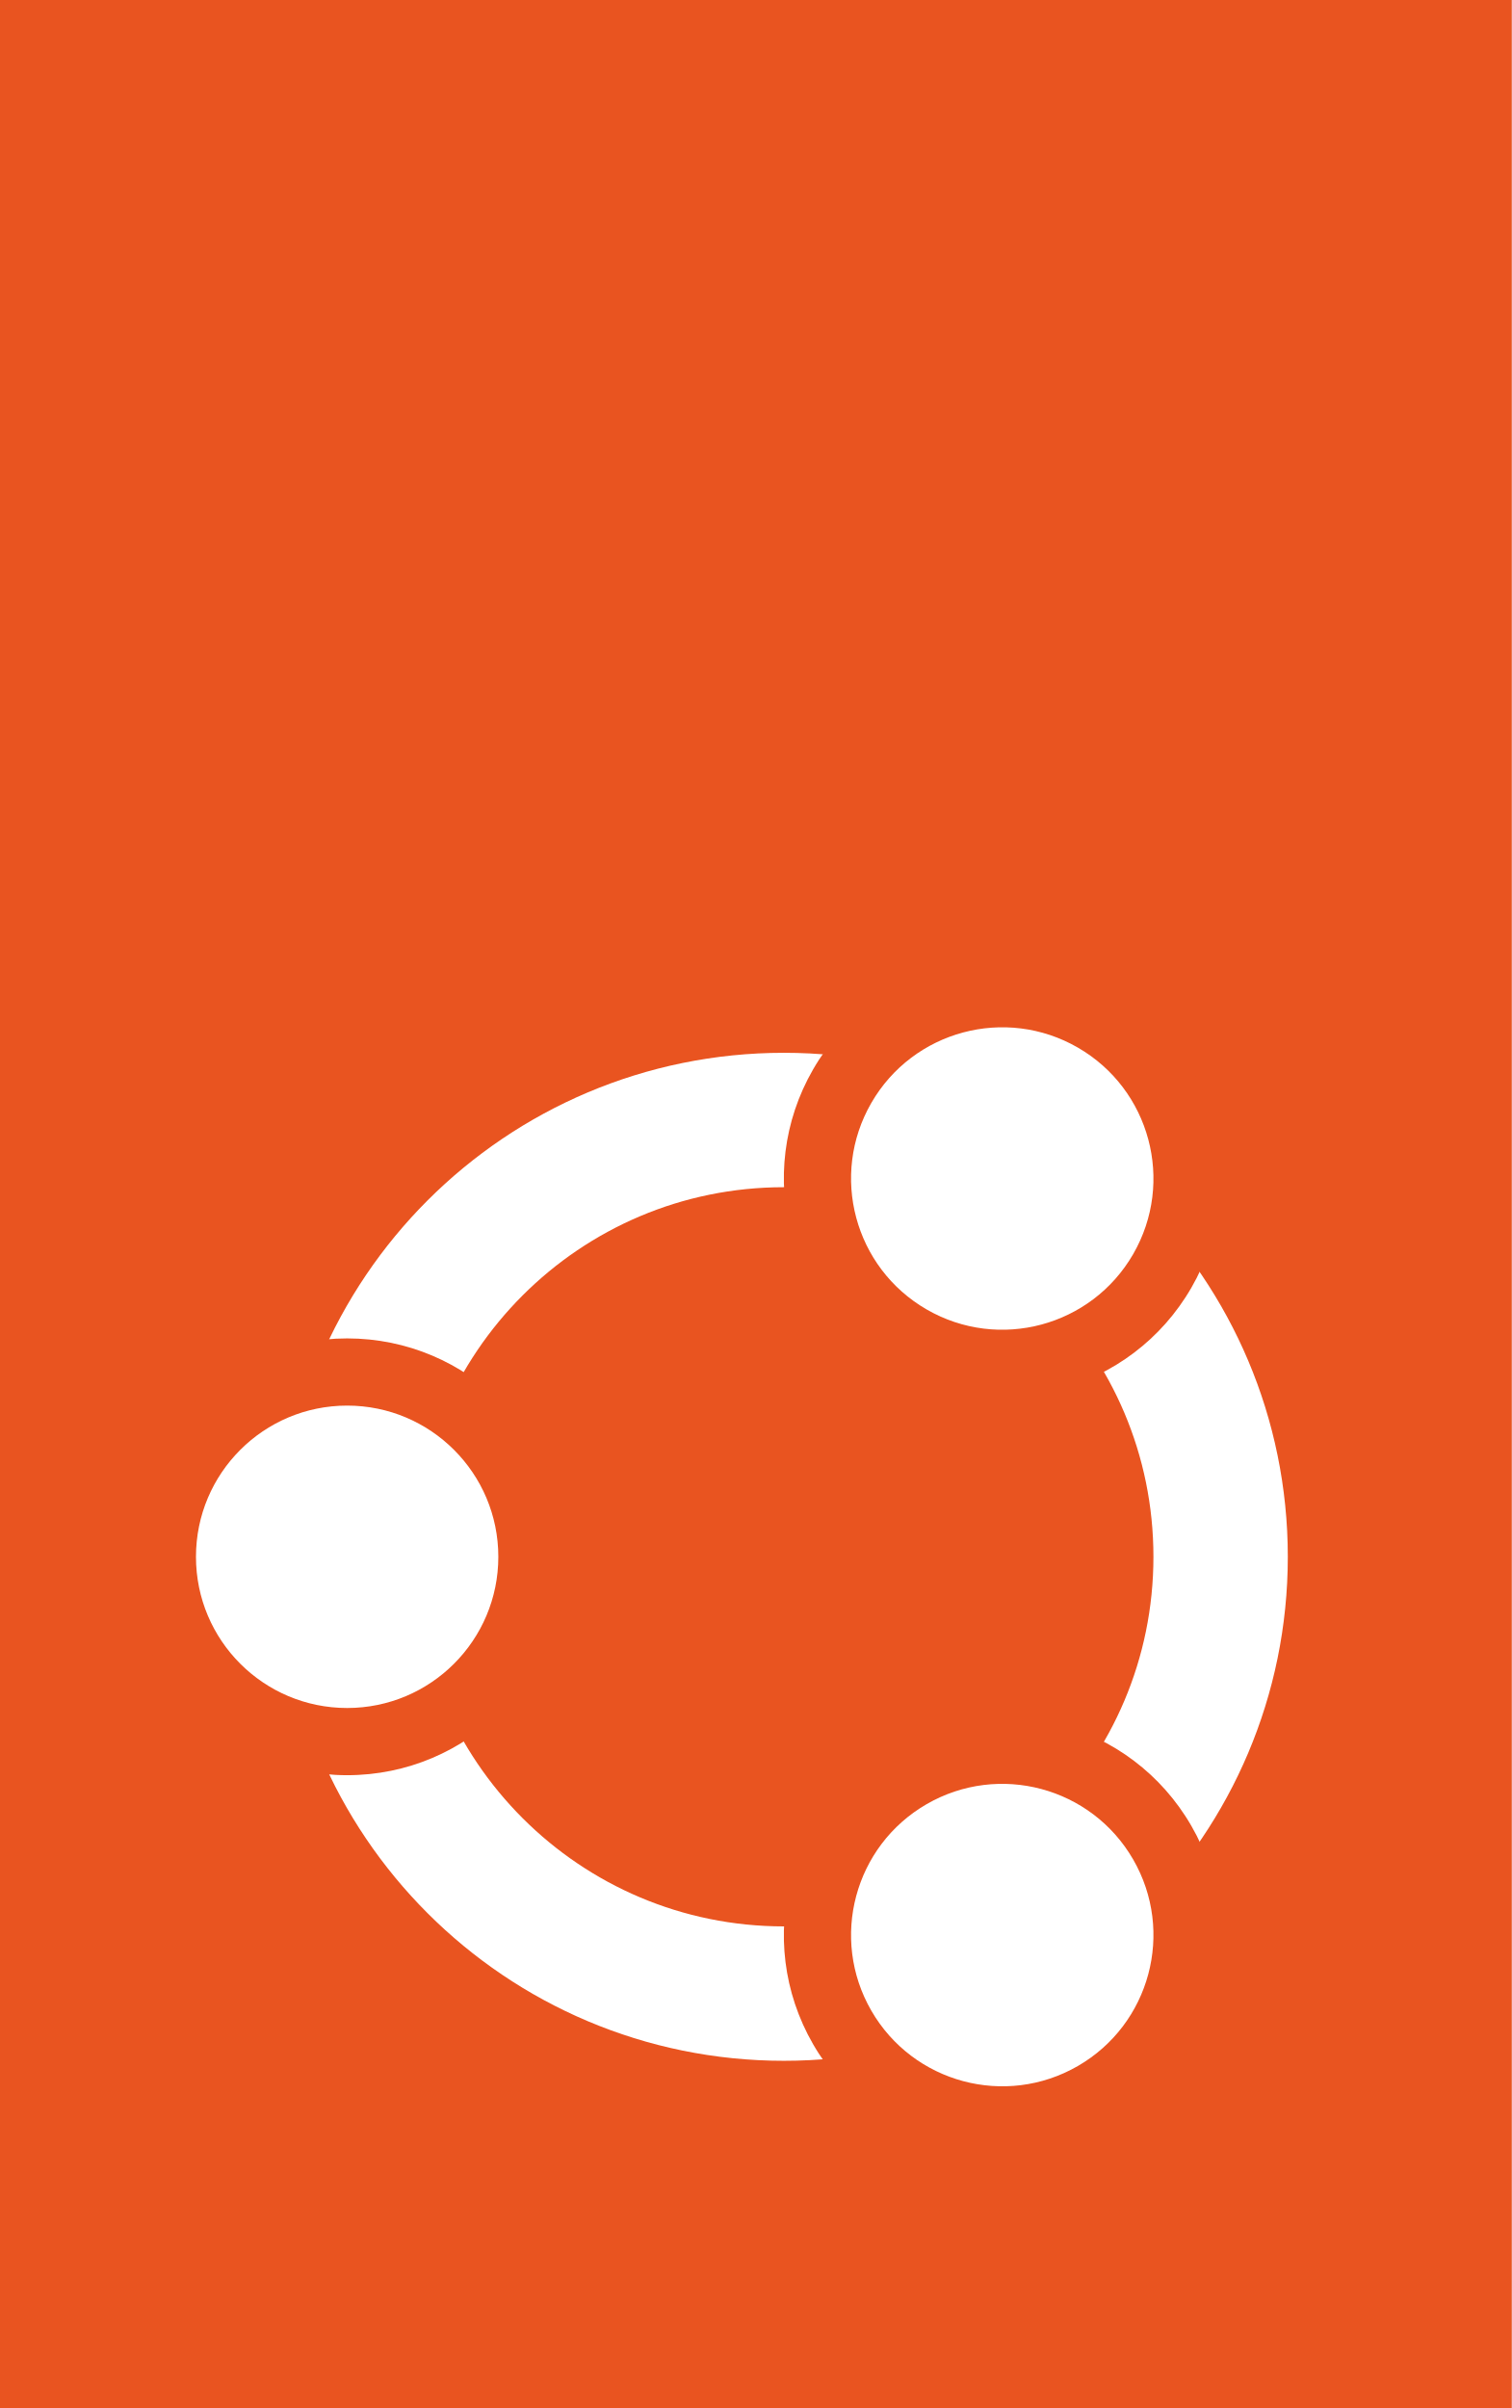
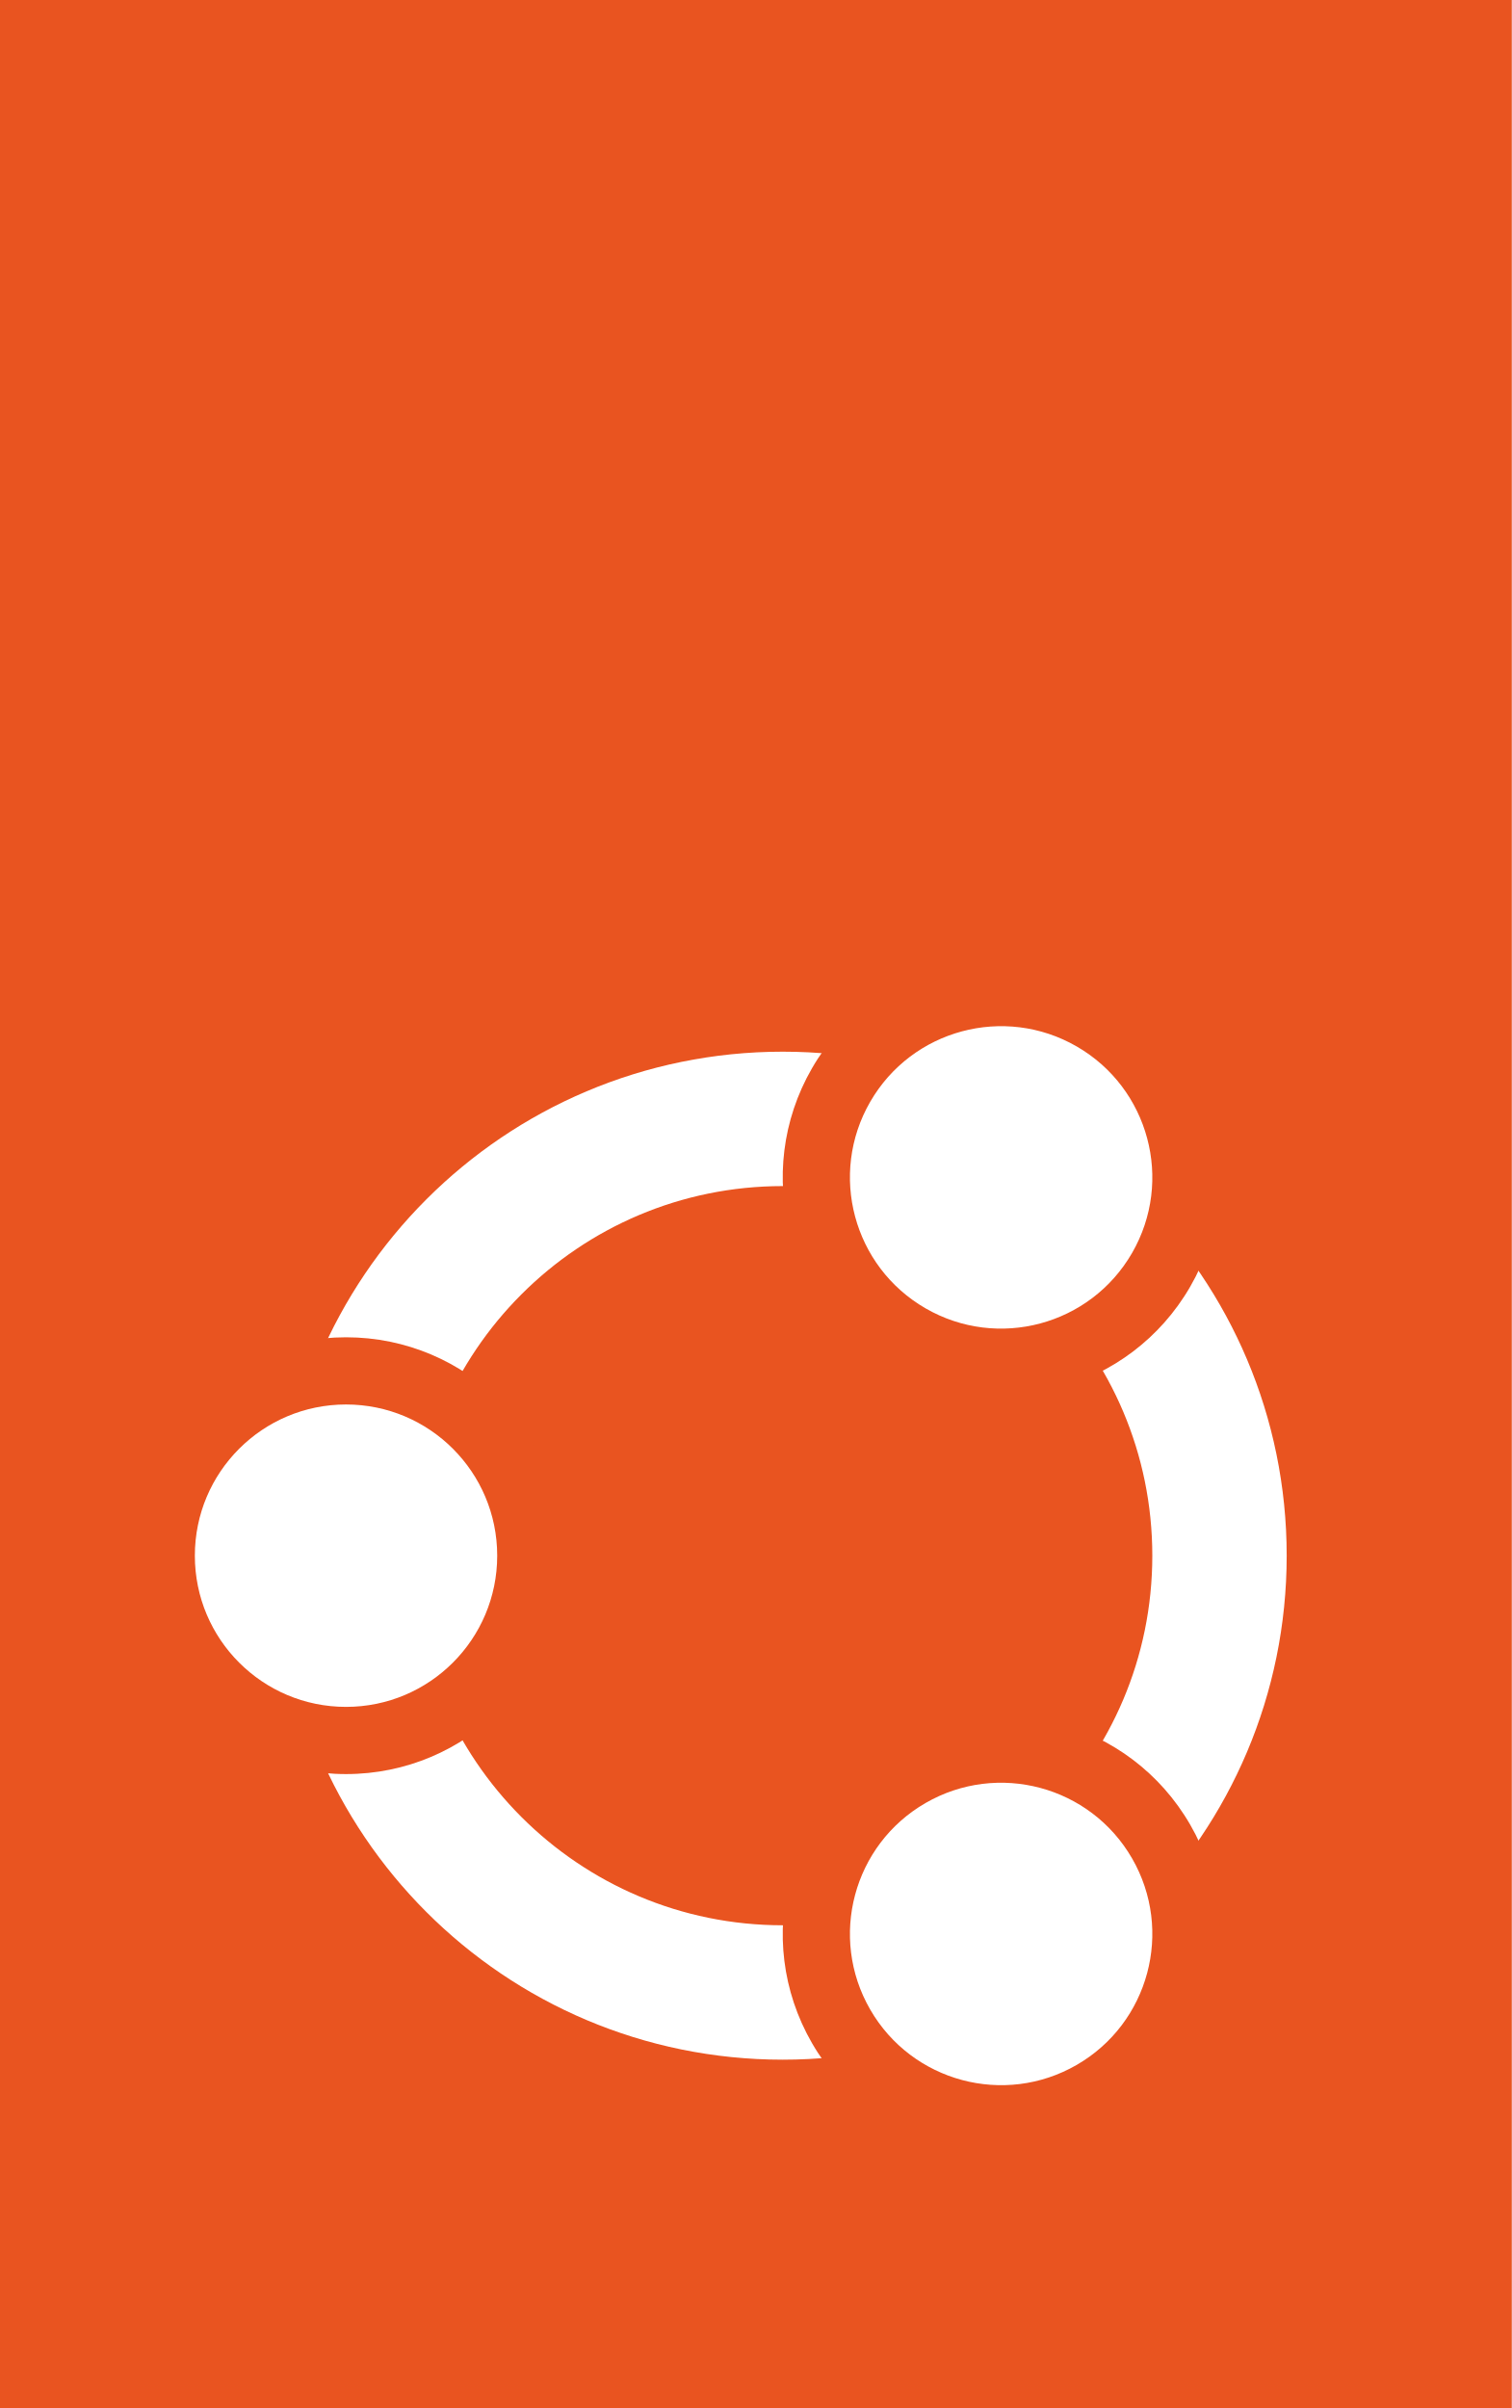
- <svg xmlns="http://www.w3.org/2000/svg" xmlns:xlink="http://www.w3.org/1999/xlink" version="1.1" viewBox="0 0 270 430" id="svg6" width="270" height="430" xml:space="preserve">
+ <svg xmlns="http://www.w3.org/2000/svg" xmlns:xlink="http://www.w3.org/1999/xlink" version="1.1" viewBox="0 0 450 716.667" id="svg6" width="450" height="716.667" xml:space="preserve">
  <defs id="defs6" />
-   <rect style="fill:#e95420;fill-opacity:1;stroke:#e95420;stroke-width:0;stroke-opacity:1" id="rect1" width="270" height="430" x="0" y="0" />
-   <circle style="fill:none;fill-opacity:1;stroke:#ffffff;stroke-width:24;stroke-linejoin:bevel;stroke-dasharray:none;stroke-opacity:1" id="circle" cx="140" cy="278" r="78" />
-   <circle style="fill:#e95420;fill-opacity:1;stroke:none;stroke-width:0;stroke-linejoin:bevel;stroke-dasharray:none;stroke-opacity:1" id="aura" cx="62" cy="278" r="39" />
-   <circle style="fill:#ffffff;fill-opacity:1;stroke:none;stroke-width:0;stroke-linejoin:bevel;stroke-dasharray:none;stroke-opacity:1" id="head" cx="62" cy="278" r="27" />
-   <use x="0" y="0" xlink:href="#aura" id="use1" transform="rotate(120,140,278)" />
-   <use x="0" y="0" xlink:href="#aura" id="use2" transform="rotate(-120,140,278)" />
-   <use x="0" y="0" xlink:href="#head" id="use3" transform="rotate(120,140,278)" />
-   <use x="0" y="0" xlink:href="#head" id="use4" transform="rotate(-120,140,278)" />
+   <rect style="fill:#e95420;fill-opacity:1;stroke:#e95420;stroke-width:0;stroke-opacity:1" id="rect1" width="450" height="716.667" x="0" y="0" />
+   <circle style="fill:none;fill-opacity:1;stroke:#ffffff;stroke-width:40;stroke-linejoin:bevel;stroke-dasharray:none;stroke-opacity:1" id="circle" cx="233" cy="463" r="130" />
+   <circle style="fill:#e95420;fill-opacity:1;stroke:none;stroke-width:0;stroke-linejoin:bevel;stroke-dasharray:none;stroke-opacity:1" id="aura" cx="103" cy="463" r="65" />
+   <circle style="fill:#ffffff;fill-opacity:1;stroke:none;stroke-width:0;stroke-linejoin:bevel;stroke-dasharray:none;stroke-opacity:1" id="head" cx="103" cy="463" r="45" />
+   <use x="0" y="0" xlink:href="#aura" id="use1" transform="rotate(120,233,463)" />
+   <use x="0" y="0" xlink:href="#aura" id="use2" transform="rotate(-120,233,463)" />
+   <use x="0" y="0" xlink:href="#head" id="use3" transform="rotate(120,233,463)" />
+   <use x="0" y="0" xlink:href="#head" id="use4" transform="rotate(-120,233,463)" />
</svg>
